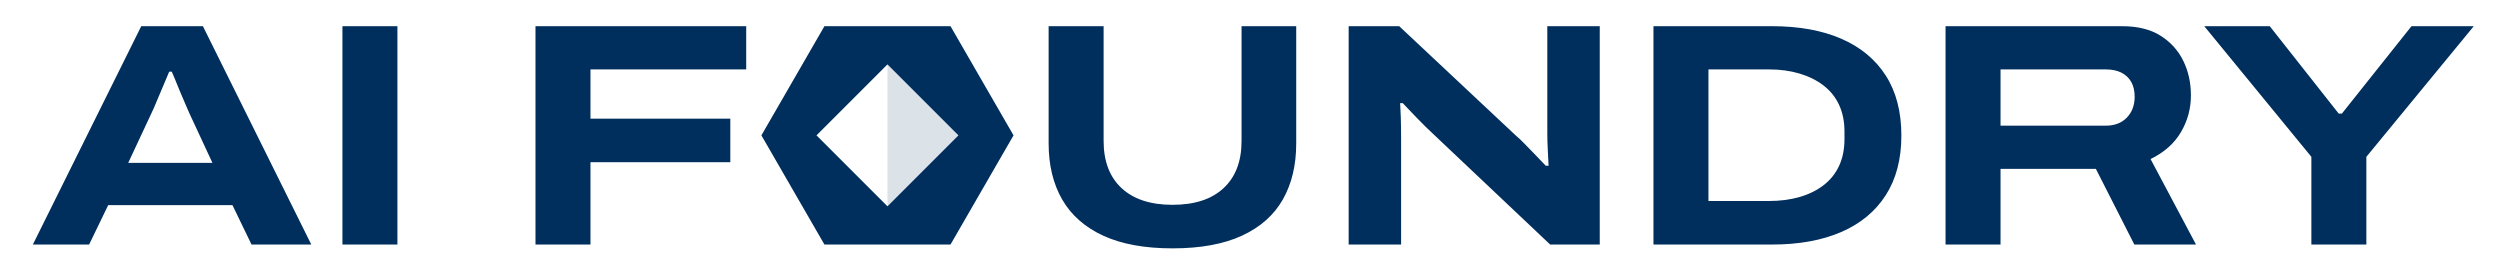
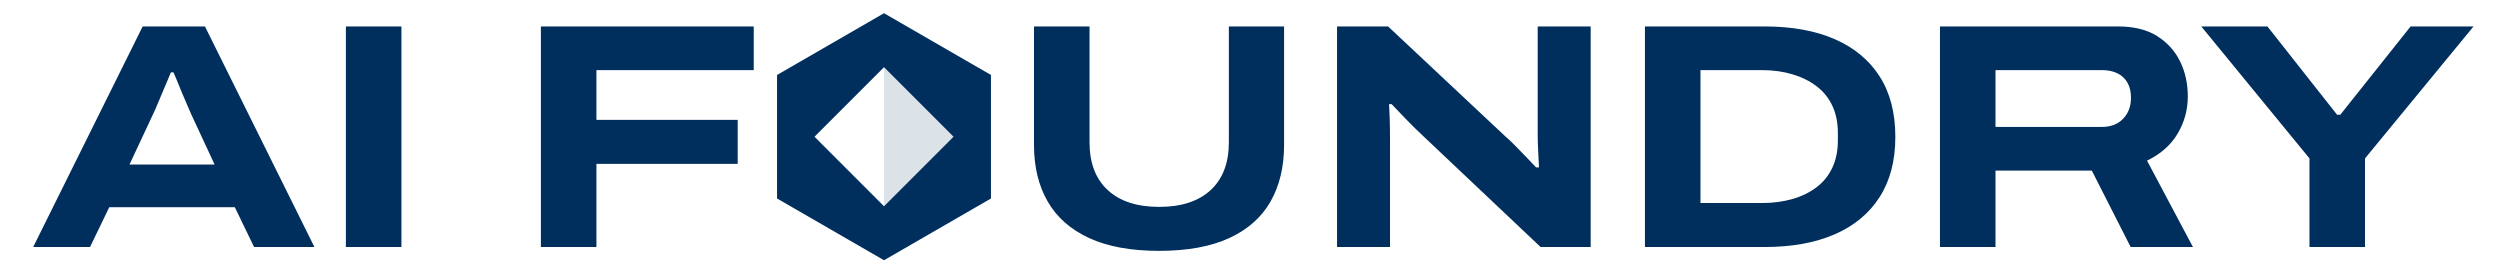
- <svg xmlns="http://www.w3.org/2000/svg" viewBox="-82.4 -82.4 7865.8 851.9" role="img" aria-label="AI Foundry">
-   <path fill="#002E5D" d="M21.0 687 362.0 0H556.0L897.0 687H709.0L649.0 563H258.0L198.0 687ZM321.0 430H586.0L513.0 273Q509.0 263 500.0 243.0Q491.0 223 482.5 202.0Q474.0 181 467.0 164.0Q460.0 147 458.0 143H450.0Q442.0 163 431.0 188.0Q420.0 213 410.5 236.5Q401.0 260 394.0 274Z M995.0 687V0H1168.0V687Z M1602.4 687V0H2265.4V136H1775.4V291H2215.4V428H1775.4V687Z M3606.919 699Q3474.919 699 3388.419 659.0Q3301.919 619 3259.419 545.0Q3216.919 471 3216.919 369V0H3389.919V361Q3389.919 457 3446.419 509.5Q3502.919 562 3606.919 562Q3710.919 562 3767.419 509.5Q3823.919 457 3823.919 361V0H3995.919V369Q3995.919 471 3953.919 545.0Q3911.919 619 3825.419 659.0Q3738.919 699 3606.919 699Z M4160.919 687V0H4319.919L4687.919 345Q4698.919 354 4715.419 371.0Q4731.919 388 4749.919 406.5Q4767.919 425 4780.919 439H4789.919Q4788.919 419 4787.419 389.0Q4785.919 359 4785.919 339V0H4950.919V687H4794.919L4429.919 342Q4403.919 318 4375.919 289.0Q4347.919 260 4330.919 242H4322.919Q4323.919 255 4324.919 286.0Q4325.919 317 4325.919 356V687Z M5119.919 687V0H5492.919Q5619.919 0 5710.919 39.5Q5801.919 79 5850.919 155.5Q5899.919 232 5899.919 344Q5899.919 455 5850.919 531.5Q5801.919 608 5710.919 647.5Q5619.919 687 5492.919 687ZM5292.919 550H5483.919Q5535.919 550 5579.419 537.5Q5622.919 525 5654.919 500.5Q5686.919 476 5703.919 439.5Q5720.919 403 5720.919 355V332Q5720.919 284 5703.919 247.5Q5686.919 211 5654.919 186.5Q5622.919 162 5579.419 149.0Q5535.919 136 5483.919 136H5292.919Z M6038.919 687V0H6593.919Q6667.919 0 6715.419 30.0Q6762.919 60 6786.919 109.0Q6810.919 158 6810.919 218Q6810.919 280 6779.419 333.5Q6747.919 387 6683.919 418L6826.919 687H6632.919L6511.919 449H6211.919V687ZM6211.919 313H6542.919Q6584.919 313 6609.419 287.5Q6633.919 262 6633.919 222Q6633.919 194 6622.919 175.0Q6611.919 156 6591.919 146.0Q6571.919 136 6542.919 136H6211.919Z M7189.919 687V411L6852.919 0H7058.919L7275.919 275H7285.919L7504.919 0H7700.919L7362.919 411V687Z" />
-   <path fill="#DBE2E8" fill-rule="evenodd" d="M2709.84,120.22 L2933.11,343.50 L2709.84,566.77 Z" />
-   <path fill="#002E5D" fill-rule="evenodd" d="M3106.48,343.50 L2908.16,687.00 L2511.52,687.00 L2313.20,343.50 L2511.52,0.00 L2908.16,0.00 Z M2486.56,343.50 L2709.84,566.77 L2933.11,343.50 L2709.84,120.22 Z" />
+ <svg xmlns="http://www.w3.org/2000/svg" viewBox="-82.4 -82.4 7787.2 851.9" role="img" aria-label="AI Foundry">
+   <path fill="#002E5D" d="M21.0 687 362.0 0H556.0L897.0 687H709.0L649.0 563H258.0L198.0 687ZM321.0 430H586.0L513.0 273Q509.0 263 500.0 243.0Q491.0 223 482.5 202.0Q474.0 181 467.0 164.0Q460.0 147 458.0 143H450.0Q442.0 163 431.0 188.0Q420.0 213 410.5 236.5Q401.0 260 394.0 274Z M995.0 687V0H1168.0V687Z M1602.4 687V0H2265.4V136H1775.4V291H2215.4V428H1775.4V687Z M3528.355 699Q3396.355 699 3309.855 659.0Q3223.355 619 3180.855 545.0Q3138.355 471 3138.355 369V0H3311.355V361Q3311.355 457 3367.855 509.5Q3424.355 562 3528.355 562Q3632.355 562 3688.855 509.5Q3745.355 457 3745.355 361V0H3917.355V369Q3917.355 471 3875.355 545.0Q3833.355 619 3746.855 659.0Q3660.355 699 3528.355 699Z M4082.355 687V0H4241.355L4609.355 345Q4620.355 354 4636.855 371.0Q4653.355 388 4671.355 406.5Q4689.355 425 4702.355 439H4711.355Q4710.355 419 4708.855 389.0Q4707.355 359 4707.355 339V0H4872.355V687H4716.355L4351.355 342Q4325.355 318 4297.355 289.0Q4269.355 260 4252.355 242H4244.355Q4245.355 255 4246.355 286.0Q4247.355 317 4247.355 356V687Z M5041.355 687V0H5414.355Q5541.355 0 5632.355 39.5Q5723.355 79 5772.355 155.5Q5821.355 232 5821.355 344Q5821.355 455 5772.355 531.5Q5723.355 608 5632.355 647.5Q5541.355 687 5414.355 687ZM5214.355 550H5405.355Q5457.355 550 5500.855 537.5Q5544.355 525 5576.355 500.5Q5608.355 476 5625.355 439.5Q5642.355 403 5642.355 355V332Q5642.355 284 5625.355 247.5Q5608.355 211 5576.355 186.5Q5544.355 162 5500.855 149.0Q5457.355 136 5405.355 136H5214.355Z M5960.355 687V0H6515.355Q6589.355 0 6636.855 30.0Q6684.355 60 6708.355 109.0Q6732.355 158 6732.355 218Q6732.355 280 6700.855 333.5Q6669.355 387 6605.355 418L6748.355 687H6554.355L6433.355 449H6133.355V687ZM6133.355 313H6464.355Q6506.355 313 6530.855 287.5Q6555.355 262 6555.355 222Q6555.355 194 6544.355 175.0Q6533.355 156 6513.355 146.0Q6493.355 136 6464.355 136H6133.355Z M7111.355 687V411L6774.355 0H6980.355L7197.355 275H7207.355L7426.355 0H7622.355L7284.355 411V687Z" />
+   <path fill="#DBE2E8" fill-rule="evenodd" d="M2671.18,126.93 L2887.74,343.50 L2671.18,560.07 Z" />
+   <path fill="#002E5D" fill-rule="evenodd" d="M2671.18,-41.22 L3004.35,151.14 L3004.35,535.86 L2671.18,728.22 L2338.00,535.86 L2338.00,151.14 Z M2454.61,343.50 L2671.18,560.07 L2887.74,343.50 L2671.18,126.93 Z" />
</svg>
